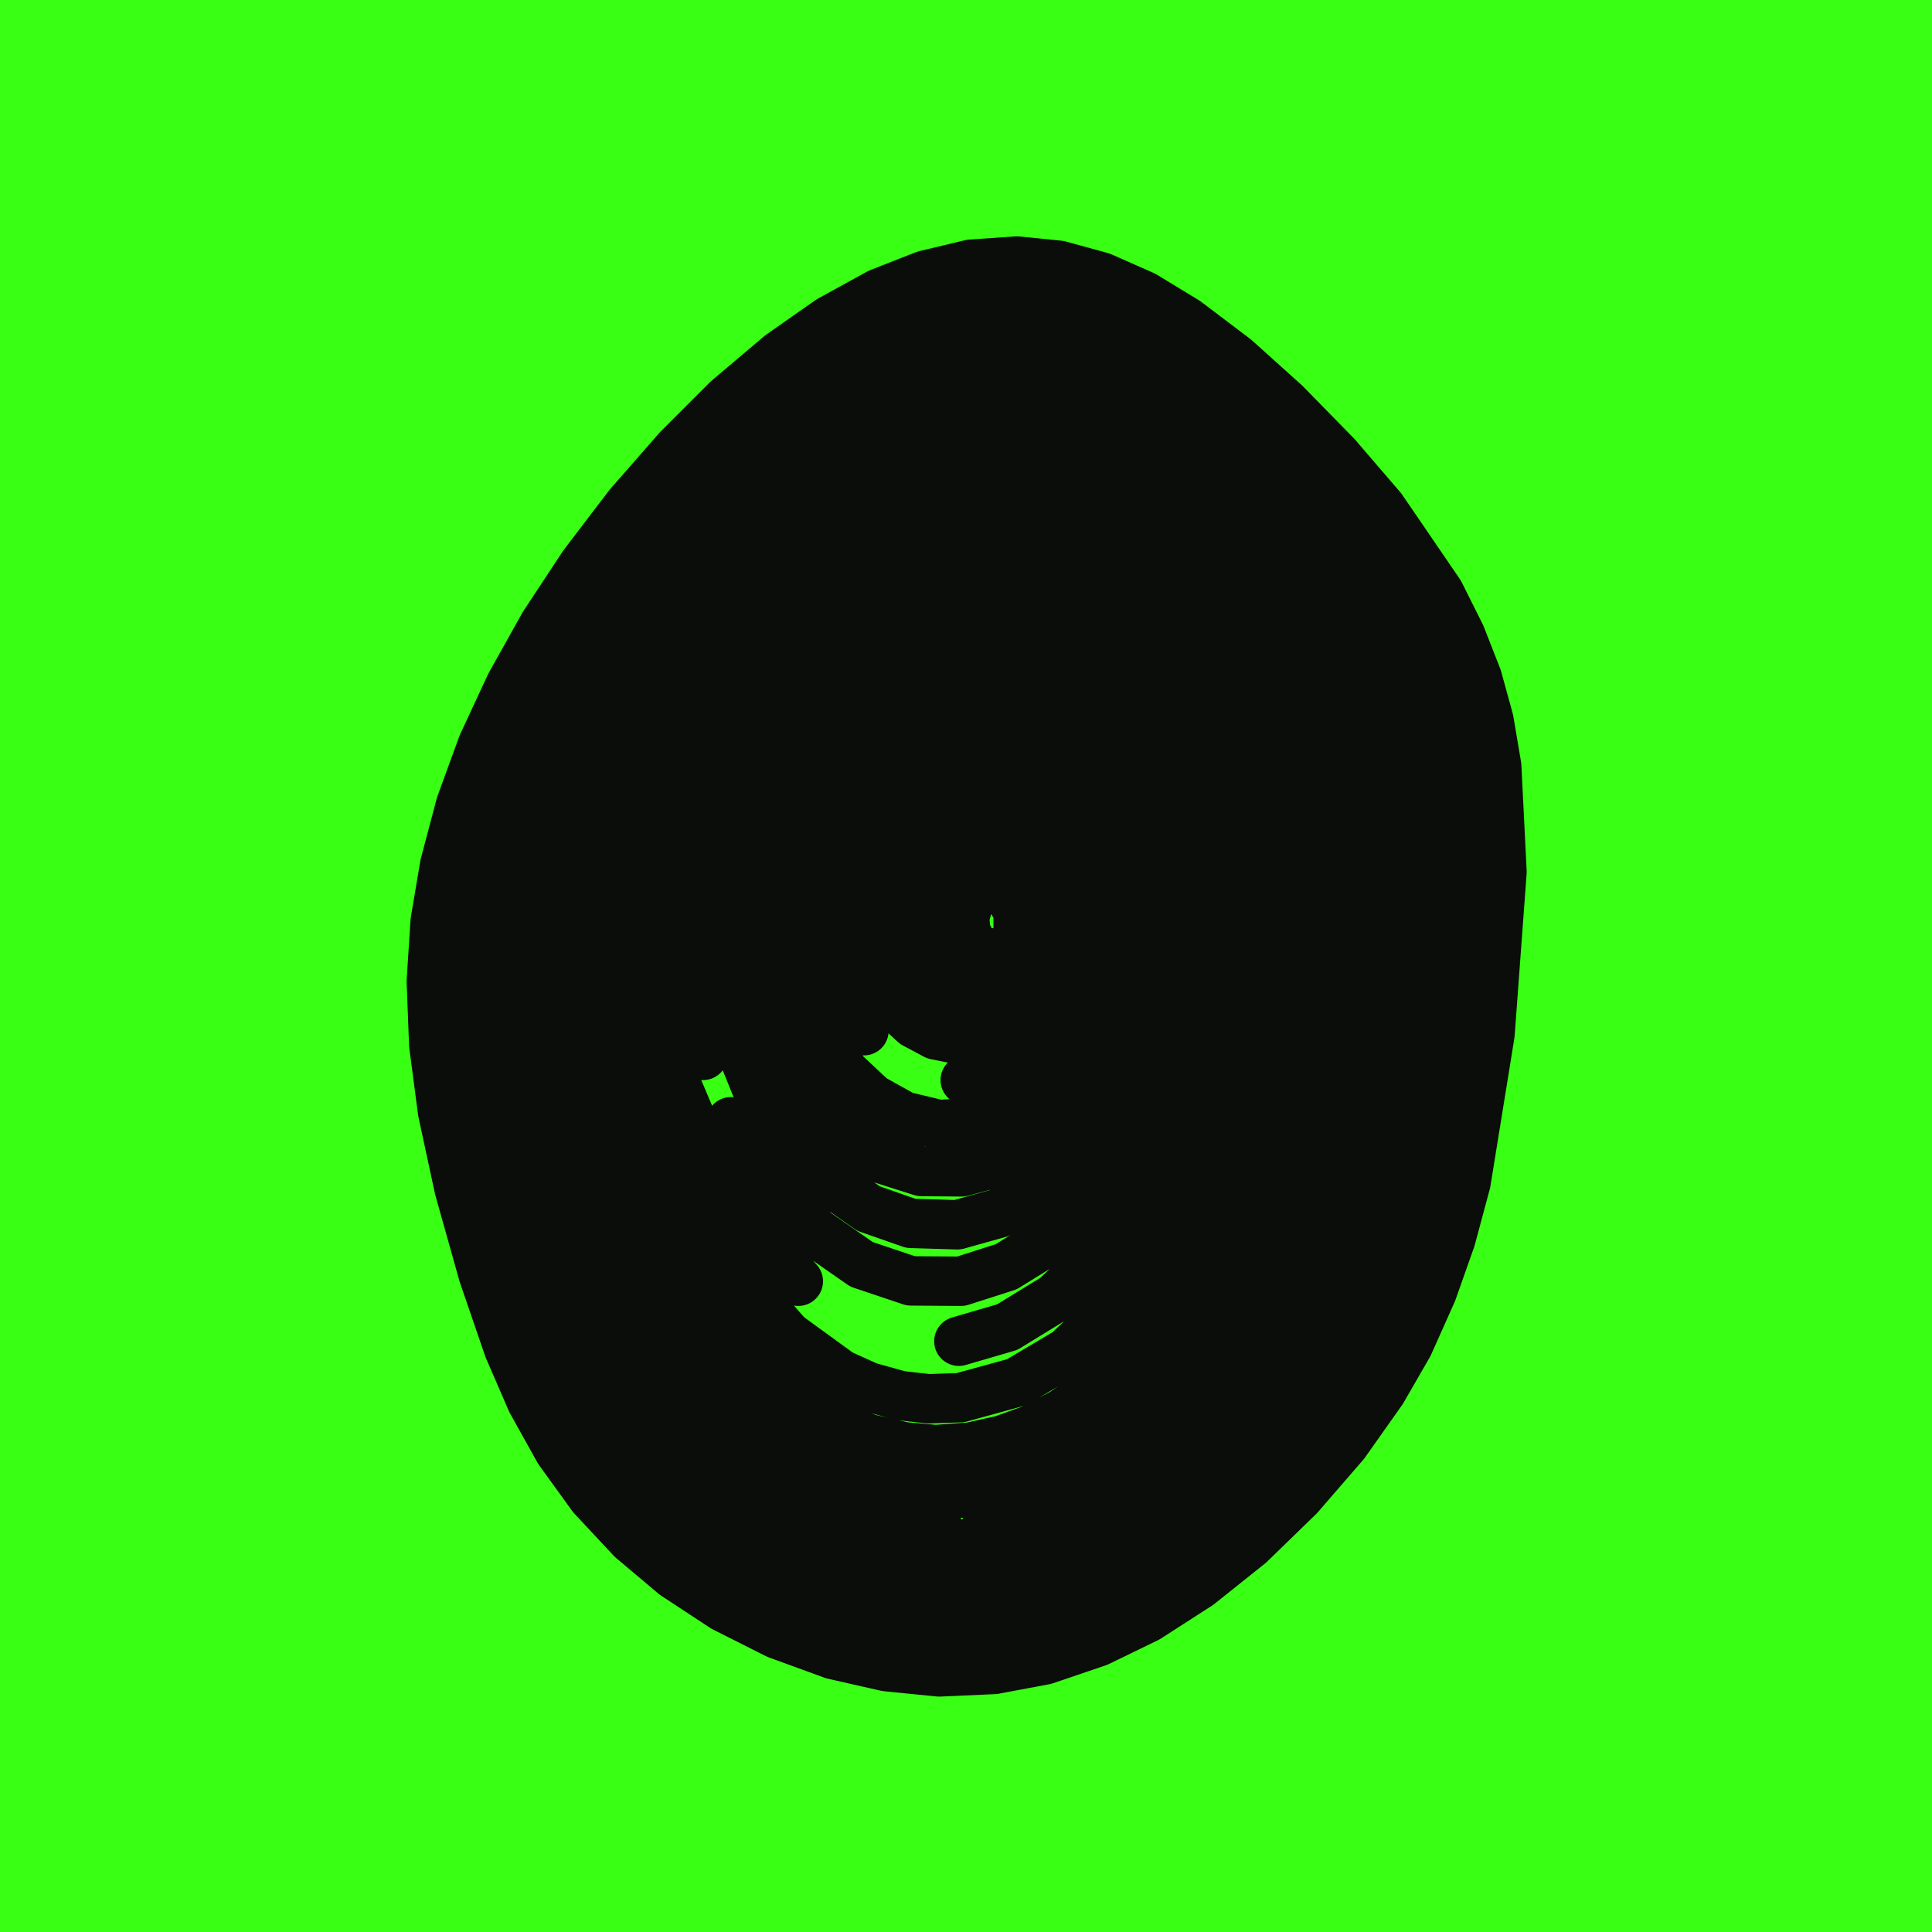
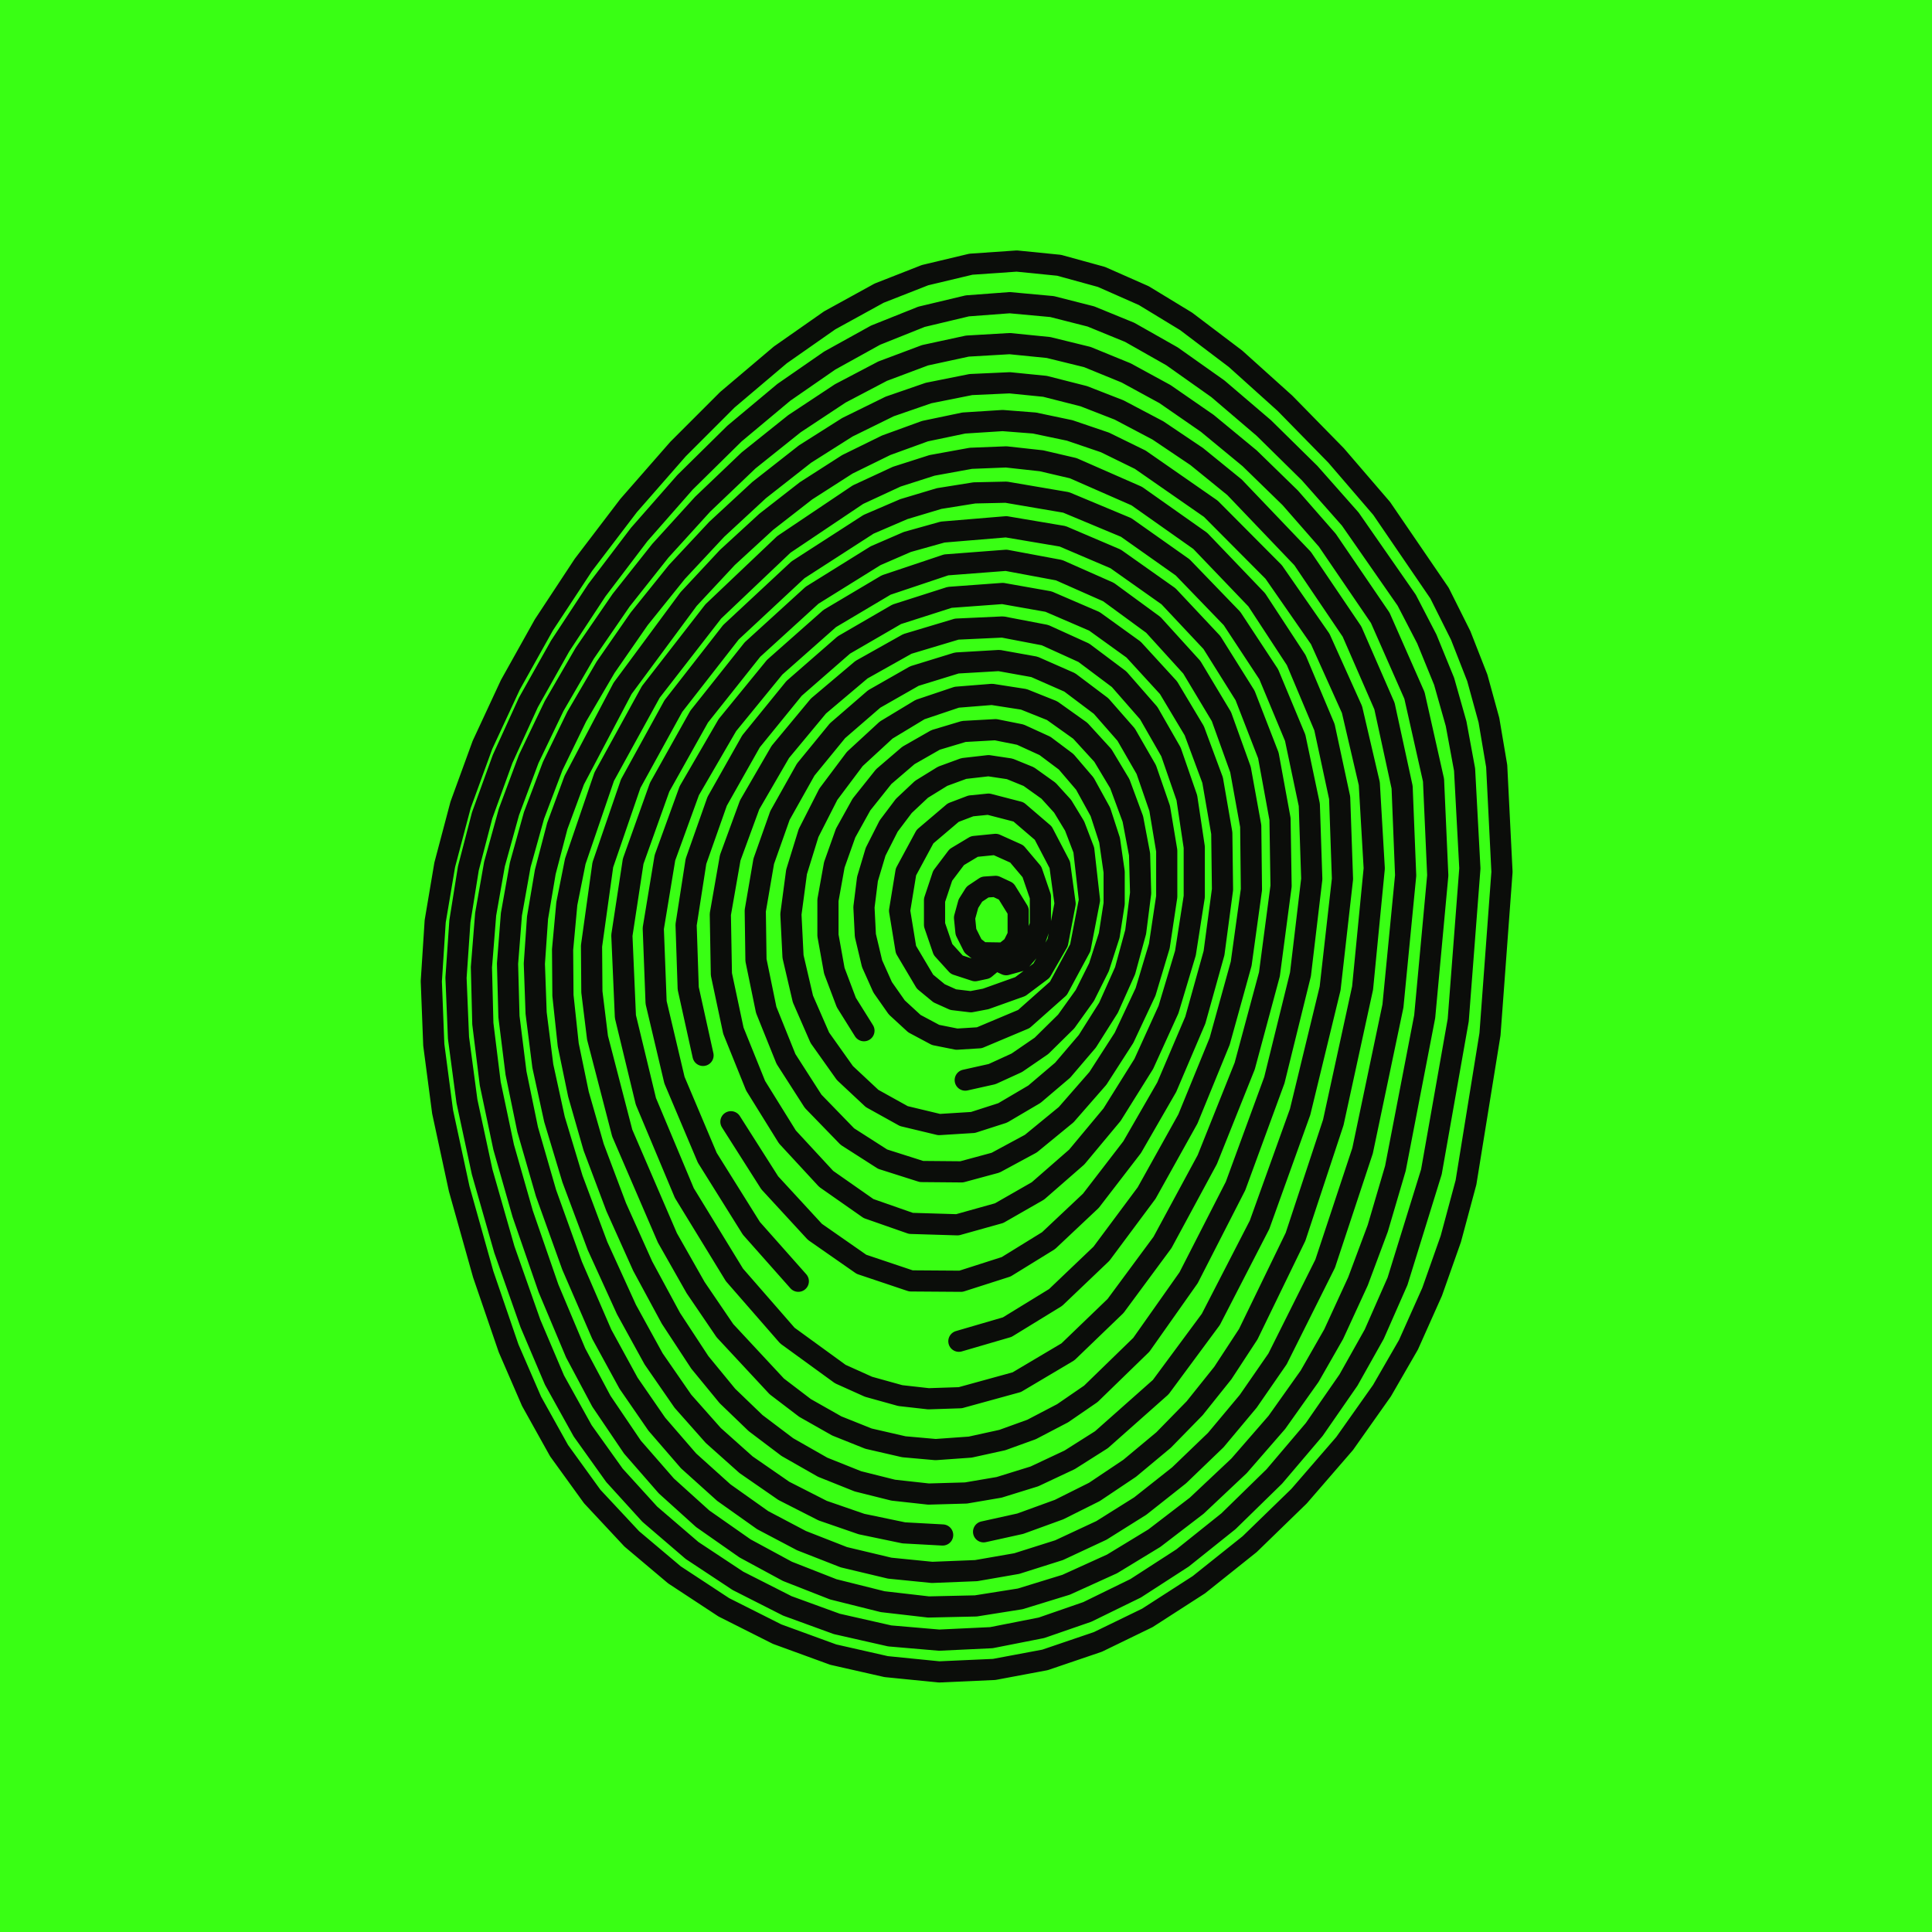
<svg xmlns="http://www.w3.org/2000/svg" viewBox="0 0 64 64">
  <rect width="64" height="64" fill="#39FF14" />
-   <path transform="translate(9.6 4.1) scale(0.1169)" d="M202.4 235.0 L204.9 233.0 L206.4 230.0 L206.4 223.0 L203.0 217.5 L200.0 216.1 L197.0 216.3 L194.0 218.3 L192.3 221.0 L191.2 225.0 L191.6 229.0 L193.6 233.0 L196.0 234.9 L202.4 235.0 M194.2 240.0 L197.0 239.4 L200.0 236.9 L203.0 238.3 L207.0 237.2 L210.6 233.0 L212.7 227.0 L212.7 219.0 L210.3 212.0 L206.0 206.9 L200.0 204.2 L194.0 204.8 L189.0 207.8 L185.0 213.1 L182.7 220.0 L182.7 227.0 L185.1 234.0 L189.0 238.3 L194.2 240.0 M197.2 248.0 L207.0 244.5 L213.0 240.0 L217.6 232.0 L219.7 221.0 L218.2 210.0 L213.5 201.0 L206.5 195.0 L198.0 192.8 L193.0 193.3 L188.0 195.2 L180.0 202.0 L174.6 212.0 L172.8 223.0 L174.6 234.0 L180.0 243.1 L184.0 246.4 L188.0 248.2 L193.0 248.8 L197.2 248.0 M195.4 259.0 L208.0 253.7 L217.8 245.0 L224.0 233.5 L226.6 220.0 L225.0 205.8 L222.4 199.0 L219.0 193.4 L215.0 189.0 L209.4 185.0 L204.0 182.8 L198.0 181.9 L191.0 182.7 L185.0 184.9 L179.0 188.6 L174.0 193.3 L169.7 199.0 L166.0 206.3 L163.7 214.0 L162.7 222.0 L163.1 230.0 L165.0 238.0 L168.0 244.7 L172.0 250.4 L177.0 255.0 L183.0 258.2 L189.0 259.4 L195.4 259.0 M191.4 271.0 L199.0 269.3 L206.0 266.1 L213.0 261.3 L220.0 254.4 L225.3 247.0 L229.3 239.0 L232.2 230.0 L233.6 221.0 L233.6 212.0 L232.3 203.0 L229.7 195.0 L225.3 187.0 L220.0 180.8 L214.0 176.3 L207.0 173.1 L200.0 171.7 L191.0 172.2 L183.0 174.6 L175.3 179.0 L168.3 185.0 L162.0 192.9 L157.5 201.0 L154.3 210.0 L152.5 220.0 L152.5 230.0 L154.3 240.0 L157.7 249.0 L162.7 257.0 M193.6 283.0 L202.0 280.3 L211.0 275.0 L219.0 268.2 L226.0 260.0 L232.0 250.5 L236.7 240.0 L239.7 229.0 L241.1 218.0 L240.8 207.0 L238.9 197.0 L235.2 187.0 L230.4 179.0 L224.0 172.0 L216.0 166.3 L208.0 163.1 L199.0 161.7 L189.0 162.5 L178.6 166.0 L169.0 171.8 L160.1 180.0 L152.6 190.0 L147.0 201.0 L143.6 212.0 L142.0 224.0 L142.6 236.0 L145.4 248.0 L150.2 259.0 L157.3 269.0 L165.0 276.2 L174.0 281.2 L184.0 283.6 L193.6 283.0 M190.4 297.0 L200.0 294.4 L210.0 289.0 L220.0 280.8 L229.0 270.5 L236.4 259.0 L242.5 246.0 L246.4 233.0 L248.5 219.0 L248.5 206.0 L246.5 194.0 L242.7 183.0 L237.0 173.1 L229.9 165.0 L221.0 158.3 L211.0 153.9 L201.0 152.1 L189.0 152.8 L177.0 156.5 L165.6 163.0 L155.2 172.0 L146.2 183.0 L138.9 196.0 L134.3 209.0 L131.9 223.0 L132.1 237.0 L135.0 251.1 L140.6 265.0 L148.3 277.0 L158.0 287.0 L168.0 293.4 L179.0 296.9 L190.4 297.0 M189.2 312.0 L201.0 308.7 L212.0 302.4 L223.0 292.8 L233.0 280.8 L242.0 266.4 L249.0 251.0 L253.8 235.0 L256.3 219.0 L256.3 205.0 L254.2 191.0 L249.7 178.0 L243.4 167.0 L235.0 157.4 L225.0 149.9 L214.0 144.9 L202.0 142.6 L189.0 143.2 L175.0 147.4 L162.0 154.7 L149.8 165.0 L139.0 178.0 L130.3 193.0 L124.8 208.0 L122.0 224.0 L122.3 241.0 L125.7 257.0 L132.0 272.6 L141.0 287.1 L152.0 299.0 L164.0 307.4 L176.0 311.6 L189.2 312.0 M190.2 328.0 L203.0 323.9 L215.0 316.5 L227.0 305.2 L238.7 290.0 L248.5 273.0 L256.6 254.0 L261.9 235.0 L264.3 217.0 L264.1 201.0 L261.5 186.0 L256.3 172.0 L249.0 159.8 L239.1 149.0 L228.0 141.0 L215.0 135.4 L202.0 133.1 L187.0 134.2 L172.0 139.0 L157.0 147.7 L142.9 160.0 L130.7 175.0 L121.1 192.0 L115.1 209.0 L112.3 227.0 L112.9 245.0 L117.1 264.0 M125.0 282.8 L136.0 300.1 L148.8 314.0 L162.0 323.2 L176.0 327.9 L190.2 328.0 M189.6 345.0 L203.3 341.0 L217.0 332.6 L230.0 320.2 L242.8 303.0 L254.5 282.0 L263.5 260.0 L269.6 238.0 L272.5 217.0 L272.3 199.0 L269.4 183.0 L264.0 168.0 L255.6 154.0 L244.7 142.0 L232.0 132.7 L218.0 126.5 L203.0 123.7 L186.0 125.0 L169.0 130.7 L153.0 140.2 L137.4 154.0 L124.0 170.4 L113.2 189.0 L106.3 208.0 L103.0 228.0 L103.8 249.0 L109.0 271.0 L118.3 293.0 L130.8 313.0 L144.1 328.0 M190.0 361.0 L206.0 356.6 L220.5 348.0 L234.0 335.0 L247.3 317.0 L260.0 293.5 L270.6 267.0 L277.6 241.0 L280.9 216.0 L280.6 197.0 L277.3 179.0 L270.7 162.0 L261.3 147.0 L249.0 133.9 L234.0 123.3 L219.0 116.9 L203.0 114.2 L185.0 115.7 L175.0 118.5 L166.0 122.4 L148.0 133.6 L131.1 149.0 L116.0 168.0 L104.8 188.0 L97.3 209.0 L94.1 230.0 L95.1 253.0 L100.9 277.0 L111.8 303.0 L126.0 326.2 L141.0 343.4 L156.0 354.3 L164.0 357.9 L173.0 360.4 L181.0 361.3 L190.0 361.0 M192.8 375.0 L201.9 373.0 L210.2 370.0 L219.0 365.4 L227.0 359.9 L241.3 346.0 L254.7 327.0 L268.0 301.0 L279.0 271.0 L286.4 241.0 L289.6 214.0 L288.9 193.0 L284.9 174.0 L277.4 156.0 L267.0 140.2 L253.0 125.7 L237.0 114.4 L220.0 107.3 L203.0 104.4 L194.0 104.6 L184.0 106.2 L174.0 109.2 L164.0 113.5 L144.0 126.4 L125.0 144.1 L108.7 165.0 L96.6 187.0 L88.7 210.0 L85.5 233.0 L85.6 246.0 L87.2 259.0 L94.2 286.0 L107.0 315.7 L115.0 329.8 L123.3 342.0 L138.0 357.8 L146.0 363.9 L155.0 369.0 L164.0 372.6 L174.0 374.9 L183.0 375.7 L192.8 375.0 M191.6 388.0 L201.0 386.4 L211.0 383.3 L221.0 378.6 L230.0 372.9 L246.8 358.0 L261.0 338.8 L274.8 312.0 L286.3 280.0 L294.8 245.0 L298.3 214.0 L297.5 191.0 L293.2 171.0 L285.2 152.0 L274.0 134.9 L258.0 118.2 L240.0 105.5 L222.0 97.6 L213.0 95.5 L203.0 94.4 L193.0 94.8 L182.0 96.8 L172.0 100.0 L161.0 105.1 L140.0 119.2 L120.0 138.2 L102.3 161.0 L89.1 185.0 L80.9 209.0 L78.5 221.0 L77.3 234.0 L77.4 247.0 L78.9 261.0 L81.8 275.0 L86.1 290.0 L92.5 307.0 L100.0 323.7 L108.0 338.5 L116.2 351.0 L124.0 360.5 L132.0 368.2 L141.0 375.0 L151.0 380.7 L161.0 384.7 L171.0 387.2 L181.0 388.3 L191.6 388.0 M196.6 399.0 L207.0 396.7 L218.0 392.7 L228.0 387.7 L238.0 381.0 L247.6 373.0 L256.4 364.0 L264.4 354.0 L271.6 343.0 L285.0 315.4 L295.7 283.0 L304.0 244.9 L307.3 211.0 L305.9 187.0 L301.0 166.0 L292.0 146.0 L278.8 127.0 L261.0 109.1 L241.0 95.2 L231.0 90.3 L221.0 86.9 L211.0 84.8 L202.0 84.1 L191.0 84.8 L180.0 87.1 L169.0 91.1 L158.0 96.5 L146.3 104.0 L135.0 112.8 L124.0 122.9 L113.0 134.7 L94.3 160.0 L80.6 186.0 L75.8 199.0 L72.4 212.0 L70.2 225.0 L69.3 238.0 L69.8 252.0 L71.7 267.0 L75.0 282.1 L80.1 299.0 L87.2 318.0 L95.4 336.0 L103.1 350.0 L111.4 362.0 L120.0 371.7 L129.3 380.0 L140.0 387.4 L151.0 393.0 L162.0 396.8 L174.0 399.3 L185.0 399.9 M194.5 410.0 L206.0 408.0 L218.0 404.2 L230.0 398.6 L241.0 391.7 L252.0 383.0 L262.4 373.0 L271.6 362.0 L279.9 350.0 L293.4 323.0 L304.0 291.0 L312.6 250.0 L316.2 213.0 L315.2 188.0 L310.2 165.0 L301.0 143.9 L287.0 123.2 L267.7 103.0 L257.0 94.3 L246.0 86.9 L235.0 81.1 L225.0 77.2 L214.0 74.4 L204.0 73.4 L193.0 73.9 L181.0 76.3 L170.0 80.1 L158.0 86.0 L146.0 93.6 L133.0 103.8 L121.0 114.9 L109.7 127.0 L99.0 140.3 L89.5 154.0 L81.3 168.0 L74.5 182.0 L69.2 196.0 L65.3 210.0 L62.8 224.0 L61.7 238.0 L62.1 253.0 L64.1 269.0 L67.4 285.0 L72.6 303.0 L80.0 323.6 L88.4 343.0 L96.0 356.9 L104.0 368.5 L113.0 378.9 L123.0 387.9 L134.0 395.7 L145.0 401.5 L157.0 406.2 L170.0 409.3 L182.0 410.5 L194.5 410.0 M194.4 420.0 L207.0 418.0 L220.0 414.0 L233.0 408.1 L245.0 400.8 L257.0 391.6 L269.0 380.3 L279.7 368.0 L289.0 354.9 L295.8 343.0 L302.7 328.0 L308.3 313.0 L313.3 296.0 L321.6 253.0 L325.3 213.0 L324.1 186.0 L318.7 162.0 L309.0 140.0 L294.0 118.0 L283.5 106.0 L272.0 94.8 L260.0 84.9 L248.0 76.6 L237.0 70.6 L226.0 66.1 L215.0 63.4 L204.0 62.3 L192.0 63.0 L180.0 65.6 L168.0 70.1 L156.0 76.4 L143.0 85.0 L130.0 95.4 L117.0 107.8 L105.0 121.0 L93.9 135.0 L83.6 150.0 L74.9 165.0 L67.7 180.0 L62.1 195.0 L58.0 209.8 L55.5 224.0 L54.3 239.0 L54.7 255.0 L56.8 272.0 L60.6 290.0 L66.0 308.9 L73.3 330.0 L81.0 348.3 L88.3 362.0 L97.1 375.0 L106.7 386.0 L117.0 395.3 L129.0 403.7 L141.0 410.2 L154.0 415.3 L168.0 418.8 L181.0 420.3 L194.4 420.0 M198.8 429.0 L213.0 426.2 L226.0 421.7 L239.7 415.0 L253.0 406.4 L266.0 396.0 L279.0 383.3 L290.3 370.0 L300.0 356.0 L307.3 343.0 L313.9 328.0 L323.5 297.0 L331.1 254.0 L334.4 211.0 L332.9 183.0 L330.5 170.0 L327.1 158.0 L322.2 146.0 L316.5 135.0 L300.5 112.0 L289.0 99.0 L276.0 86.2 L263.0 75.1 L250.0 65.9 L238.0 59.1 L227.0 54.6 L216.0 51.8 L204.0 50.7 L192.0 51.6 L179.0 54.7 L166.0 59.9 L153.0 67.1 L140.0 76.1 L126.0 87.8 L112.0 101.6 L99.0 116.4 L87.0 132.2 L76.6 148.0 L67.6 164.0 L60.3 180.0 L54.5 196.0 L50.6 211.0 L48.2 226.0 L47.1 242.0 L47.8 259.0 L50.2 277.0 L54.5 297.0 L60.8 319.0 L68.2 340.0 L75.0 356.0 L83.0 370.4 L92.0 383.0 L102.0 394.0 L114.0 404.3 L127.0 412.9 L141.0 420.0 L155.0 425.1 L170.0 428.5 L184.0 429.7 L198.8 429.0 M199.6 438.0 L214.0 435.3 L229.0 430.2 L243.0 423.4 L257.6 414.0 L272.0 402.5 L286.0 388.9 L298.9 374.0 L309.5 359.0 L317.0 346.0 L323.7 331.0 L329.0 316.0 L333.3 300.0 L340.1 258.0 L343.5 212.0 L342.0 182.0 L339.8 169.0 L336.5 157.0 L331.8 145.0 L325.8 133.0 L309.4 109.0 L296.5 94.0 L282.0 79.2 L268.0 66.6 L254.0 56.0 L242.0 48.7 L230.0 43.4 L218.0 40.1 L206.0 38.9 L193.0 39.8 L180.0 42.9 L167.0 48.0 L153.0 55.7 L139.0 65.5 L124.0 78.2 L110.0 92.2 L96.0 108.2 L83.2 125.0 L72.0 142.0 L62.5 159.0 L54.6 176.0 L48.4 193.0 L43.9 210.0 L41.2 226.0 L40.1 243.0 L40.8 261.0 L43.3 280.0 L48.0 301.8 L54.8 326.0 L62.0 347.0 L68.5 362.0 L76.3 376.0 L85.7 389.0 L96.9 401.0 L109.0 411.2 L123.0 420.4 L138.1 428.0 L154.0 433.8 L169.0 437.2 L184.0 438.7 L199.6 438.0" fill="none" stroke="#0B0D0A" stroke-width="14" stroke-linecap="round" stroke-linejoin="round" />
+   <path transform="translate(9.6 4.1) scale(0.1169)" d="M202.4 235.0 L204.9 233.0 L206.4 230.0 L206.4 223.0 L203.0 217.5 L200.0 216.1 L197.0 216.3 L194.0 218.3 L192.3 221.0 L191.2 225.0 L191.6 229.0 L193.6 233.0 L196.0 234.9 L202.4 235.0 M194.2 240.0 L197.0 239.4 L200.0 236.9 L203.0 238.3 L207.0 237.2 L210.6 233.0 L212.7 227.0 L212.7 219.0 L210.3 212.0 L206.0 206.9 L200.0 204.2 L194.0 204.8 L189.0 207.8 L185.0 213.1 L182.7 220.0 L182.7 227.0 L185.1 234.0 L189.0 238.3 L194.2 240.0 M197.2 248.0 L207.0 244.5 L213.0 240.0 L217.6 232.0 L219.7 221.0 L218.2 210.0 L213.5 201.0 L206.5 195.0 L198.0 192.8 L193.0 193.3 L188.0 195.2 L180.0 202.0 L174.6 212.0 L172.8 223.0 L174.6 234.0 L180.0 243.1 L184.0 246.4 L188.0 248.2 L193.0 248.8 L197.2 248.0 M195.4 259.0 L208.0 253.7 L217.8 245.0 L224.0 233.5 L226.6 220.0 L225.0 205.8 L222.4 199.0 L219.0 193.4 L215.0 189.0 L209.4 185.0 L204.0 182.8 L198.0 181.9 L191.0 182.7 L185.0 184.9 L179.0 188.6 L174.0 193.3 L169.7 199.0 L166.0 206.3 L163.7 214.0 L162.7 222.0 L163.1 230.0 L165.0 238.0 L168.0 244.7 L172.0 250.4 L177.0 255.0 L183.0 258.2 L189.0 259.4 L195.4 259.0 M191.4 271.0 L199.0 269.3 L206.0 266.1 L213.0 261.3 L220.0 254.4 L225.3 247.0 L229.3 239.0 L232.2 230.0 L233.6 221.0 L233.6 212.0 L232.3 203.0 L229.7 195.0 L225.3 187.0 L220.0 180.8 L214.0 176.3 L207.0 173.1 L200.0 171.7 L191.0 172.2 L183.0 174.6 L175.3 179.0 L168.3 185.0 L162.0 192.9 L157.5 201.0 L154.3 210.0 L152.5 220.0 L152.5 230.0 L154.3 240.0 L157.7 249.0 L162.7 257.0 M193.6 283.0 L202.0 280.3 L211.0 275.0 L219.0 268.2 L226.0 260.0 L232.0 250.5 L236.7 240.0 L239.7 229.0 L241.1 218.0 L240.8 207.0 L238.9 197.0 L235.2 187.0 L230.4 179.0 L224.0 172.0 L216.0 166.3 L208.0 163.1 L199.0 161.7 L189.0 162.5 L178.6 166.0 L169.0 171.8 L160.1 180.0 L152.6 190.0 L147.0 201.0 L143.6 212.0 L142.0 224.0 L142.6 236.0 L145.4 248.0 L150.2 259.0 L157.3 269.0 L165.0 276.2 L174.0 281.2 L184.0 283.6 L193.6 283.0 M190.4 297.0 L200.0 294.4 L210.0 289.0 L220.0 280.8 L229.0 270.5 L236.4 259.0 L242.5 246.0 L246.4 233.0 L248.5 219.0 L248.5 206.0 L246.5 194.0 L242.7 183.0 L237.0 173.1 L229.9 165.0 L221.0 158.3 L211.0 153.9 L201.0 152.1 L189.0 152.8 L177.0 156.5 L165.6 163.0 L155.2 172.0 L146.2 183.0 L138.9 196.0 L134.3 209.0 L131.9 223.0 L132.1 237.0 L135.0 251.1 L140.6 265.0 L148.3 277.0 L158.0 287.0 L168.0 293.4 L179.0 296.9 L190.4 297.0 M189.2 312.0 L201.0 308.7 L212.0 302.4 L223.0 292.8 L233.0 280.8 L242.0 266.4 L249.0 251.0 L253.8 235.0 L256.3 219.0 L256.3 205.0 L254.2 191.0 L249.7 178.0 L243.4 167.0 L235.0 157.4 L225.0 149.9 L214.0 144.9 L202.0 142.6 L189.0 143.2 L175.0 147.4 L162.0 154.7 L149.8 165.0 L139.0 178.0 L130.3 193.0 L124.8 208.0 L122.0 224.0 L122.3 241.0 L125.7 257.0 L132.0 272.6 L141.0 287.1 L152.0 299.0 L164.0 307.4 L176.0 311.6 L189.2 312.0 M190.2 328.0 L203.0 323.9 L215.0 316.5 L227.0 305.2 L238.7 290.0 L248.5 273.0 L256.6 254.0 L261.9 235.0 L264.3 217.0 L264.1 201.0 L261.5 186.0 L256.3 172.0 L249.0 159.8 L239.1 149.0 L228.0 141.0 L215.0 135.4 L202.0 133.1 L187.0 134.2 L172.0 139.0 L157.0 147.7 L142.9 160.0 L130.7 175.0 L121.1 192.0 L115.1 209.0 L112.3 227.0 L112.9 245.0 L117.1 264.0 M125.0 282.8 L136.0 300.1 L148.8 314.0 L162.0 323.2 L176.0 327.9 L190.2 328.0 M189.6 345.0 L203.3 341.0 L217.0 332.6 L230.0 320.2 L242.8 303.0 L254.5 282.0 L263.5 260.0 L269.6 238.0 L272.5 217.0 L272.3 199.0 L269.4 183.0 L264.0 168.0 L255.6 154.0 L244.7 142.0 L232.0 132.7 L218.0 126.5 L203.0 123.7 L186.0 125.0 L169.0 130.7 L153.0 140.2 L137.4 154.0 L124.0 170.4 L113.2 189.0 L106.3 208.0 L103.0 228.0 L103.8 249.0 L109.0 271.0 L118.3 293.0 L130.8 313.0 L144.1 328.0 M190.0 361.0 L206.0 356.6 L220.5 348.0 L234.0 335.0 L247.3 317.0 L260.0 293.5 L270.6 267.0 L277.6 241.0 L280.9 216.0 L280.6 197.0 L277.3 179.0 L270.7 162.0 L261.3 147.0 L249.0 133.9 L234.0 123.3 L219.0 116.9 L203.0 114.2 L185.0 115.7 L175.0 118.5 L166.0 122.4 L148.0 133.6 L131.1 149.0 L116.0 168.0 L104.8 188.0 L97.3 209.0 L94.1 230.0 L95.1 253.0 L100.9 277.0 L111.8 303.0 L126.0 326.2 L141.0 343.4 L156.0 354.3 L164.0 357.9 L173.0 360.4 L181.0 361.3 L190.0 361.0 M192.8 375.0 L201.9 373.0 L210.2 370.0 L219.0 365.4 L227.0 359.9 L241.3 346.0 L254.7 327.0 L268.0 301.0 L279.0 271.0 L286.4 241.0 L289.6 214.0 L288.9 193.0 L284.9 174.0 L277.4 156.0 L267.0 140.2 L253.0 125.7 L237.0 114.4 L220.0 107.3 L203.0 104.4 L194.0 104.6 L184.0 106.2 L174.0 109.2 L164.0 113.5 L144.0 126.4 L125.0 144.1 L108.7 165.0 L96.6 187.0 L88.7 210.0 L85.5 233.0 L85.6 246.0 L87.2 259.0 L94.2 286.0 L107.0 315.7 L115.0 329.8 L123.3 342.0 L138.0 357.8 L146.0 363.9 L155.0 369.0 L164.0 372.6 L174.0 374.9 L183.0 375.7 L192.8 375.0 M191.6 388.0 L201.0 386.4 L211.0 383.3 L221.0 378.6 L230.0 372.9 L246.8 358.0 L261.0 338.8 L274.8 312.0 L286.3 280.0 L294.8 245.0 L298.3 214.0 L297.5 191.0 L293.2 171.0 L285.2 152.0 L274.0 134.9 L258.0 118.2 L240.0 105.5 L222.0 97.6 L213.0 95.5 L203.0 94.4 L193.0 94.8 L182.0 96.8 L172.0 100.0 L161.0 105.1 L140.0 119.2 L120.0 138.2 L102.3 161.0 L89.1 185.0 L80.9 209.0 L78.5 221.0 L77.3 234.0 L77.4 247.0 L78.9 261.0 L81.8 275.0 L86.1 290.0 L92.5 307.0 L100.0 323.7 L108.0 338.5 L116.2 351.0 L124.0 360.5 L132.0 368.2 L141.0 375.0 L151.0 380.7 L161.0 384.7 L171.0 387.2 L181.0 388.3 L191.6 388.0 M196.6 399.0 L207.0 396.7 L218.0 392.7 L228.0 387.7 L238.0 381.0 L247.6 373.0 L256.4 364.0 L264.4 354.0 L271.6 343.0 L285.0 315.4 L295.7 283.0 L304.0 244.9 L307.3 211.0 L305.9 187.0 L301.0 166.0 L292.0 146.0 L278.8 127.0 L261.0 109.1 L241.0 95.2 L231.0 90.3 L221.0 86.9 L211.0 84.8 L202.0 84.1 L191.0 84.8 L180.0 87.1 L169.0 91.1 L158.0 96.5 L146.3 104.0 L135.0 112.8 L124.0 122.9 L113.0 134.7 L94.3 160.0 L80.6 186.0 L75.8 199.0 L72.4 212.0 L70.2 225.0 L69.3 238.0 L69.8 252.0 L71.7 267.0 L75.0 282.1 L80.1 299.0 L87.2 318.0 L95.4 336.0 L103.1 350.0 L111.4 362.0 L120.0 371.7 L129.3 380.0 L140.0 387.4 L151.0 393.0 L162.0 396.8 L174.0 399.3 L185.0 399.9 M194.5 410.0 L206.0 408.0 L218.0 404.2 L230.0 398.6 L241.0 391.7 L252.0 383.0 L262.4 373.0 L271.6 362.0 L279.9 350.0 L293.4 323.0 L304.0 291.0 L312.6 250.0 L316.2 213.0 L315.2 188.0 L310.2 165.0 L301.0 143.9 L287.0 123.2 L267.7 103.0 L257.0 94.3 L246.0 86.9 L235.0 81.1 L225.0 77.2 L214.0 74.4 L204.0 73.4 L193.0 73.9 L181.0 76.3 L170.0 80.1 L158.0 86.0 L146.0 93.6 L133.0 103.8 L121.0 114.9 L109.7 127.0 L99.0 140.3 L89.5 154.0 L81.3 168.0 L74.5 182.0 L69.2 196.0 L65.3 210.0 L62.8 224.0 L61.7 238.0 L62.1 253.0 L64.1 269.0 L67.4 285.0 L72.6 303.0 L80.0 323.6 L88.4 343.0 L96.0 356.9 L104.0 368.5 L113.0 378.9 L123.0 387.9 L134.0 395.7 L145.0 401.5 L157.0 406.2 L170.0 409.3 L182.0 410.5 L194.5 410.0 M194.4 420.0 L207.0 418.0 L220.0 414.0 L233.0 408.1 L245.0 400.8 L257.0 391.6 L269.0 380.3 L279.7 368.0 L289.0 354.9 L295.8 343.0 L302.7 328.0 L308.3 313.0 L313.3 296.0 L321.6 253.0 L325.3 213.0 L324.1 186.0 L318.7 162.0 L309.0 140.0 L294.0 118.0 L283.5 106.0 L272.0 94.8 L260.0 84.9 L248.0 76.6 L237.0 70.6 L226.0 66.1 L215.0 63.4 L204.0 62.3 L192.0 63.0 L180.0 65.6 L168.0 70.1 L156.0 76.4 L143.0 85.0 L130.0 95.4 L117.0 107.8 L105.0 121.0 L93.9 135.0 L83.6 150.0 L74.9 165.0 L67.7 180.0 L62.1 195.0 L58.0 209.8 L55.5 224.0 L54.3 239.0 L54.7 255.0 L56.8 272.0 L60.6 290.0 L66.0 308.9 L73.3 330.0 L81.0 348.3 L88.3 362.0 L97.1 375.0 L106.7 386.0 L117.0 395.3 L129.0 403.7 L141.0 410.2 L154.0 415.3 L168.0 418.8 L181.0 420.3 L194.4 420.0 M198.8 429.0 L213.0 426.2 L226.0 421.7 L239.7 415.0 L253.0 406.4 L266.0 396.0 L279.0 383.3 L290.3 370.0 L300.0 356.0 L307.3 343.0 L313.9 328.0 L323.5 297.0 L331.1 254.0 L334.4 211.0 L332.9 183.0 L330.5 170.0 L327.1 158.0 L322.2 146.0 L316.5 135.0 L300.5 112.0 L289.0 99.0 L276.0 86.2 L263.0 75.1 L250.0 65.9 L238.0 59.1 L227.0 54.6 L216.0 51.8 L204.0 50.7 L192.0 51.6 L179.0 54.7 L166.0 59.9 L153.0 67.1 L140.0 76.1 L126.0 87.8 L112.0 101.6 L99.0 116.4 L87.0 132.2 L76.6 148.0 L67.6 164.0 L60.3 180.0 L54.5 196.0 L50.6 211.0 L48.2 226.0 L47.1 242.0 L47.8 259.0 L50.2 277.0 L54.5 297.0 L60.8 319.0 L68.2 340.0 L75.0 356.0 L83.0 370.4 L92.0 383.0 L102.0 394.0 L114.0 404.3 L127.0 412.9 L141.0 420.0 L155.0 425.1 L170.0 428.5 L184.0 429.7 L198.8 429.0 M199.6 438.0 L214.0 435.3 L229.0 430.2 L243.0 423.4 L257.6 414.0 L272.0 402.5 L286.0 388.9 L298.9 374.0 L309.5 359.0 L317.0 346.0 L323.7 331.0 L329.0 316.0 L333.3 300.0 L340.1 258.0 L343.5 212.0 L342.0 182.0 L339.8 169.0 L336.5 157.0 L331.8 145.0 L325.8 133.0 L309.4 109.0 L296.5 94.0 L282.0 79.2 L268.0 66.6 L254.0 56.0 L242.0 48.7 L230.0 43.4 L218.0 40.1 L206.0 38.9 L193.0 39.8 L180.0 42.9 L167.0 48.0 L153.0 55.7 L139.0 65.5 L124.0 78.2 L110.0 92.2 L96.0 108.2 L83.2 125.0 L72.0 142.0 L62.5 159.0 L54.6 176.0 L48.4 193.0 L43.9 210.0 L41.2 226.0 L40.1 243.0 L40.8 261.0 L43.3 280.0 L48.0 301.8 L54.8 326.0 L62.0 347.0 L68.5 362.0 L76.3 376.0 L85.7 389.0 L96.9 401.0 L109.0 411.2 L123.0 420.4 L138.1 428.0 L154.0 433.8 L169.0 437.2 L184.0 438.7 L199.6 438.0" fill="none" stroke="#0B0D0A" stroke-width="6" stroke-linecap="round" stroke-linejoin="round" />
</svg>
